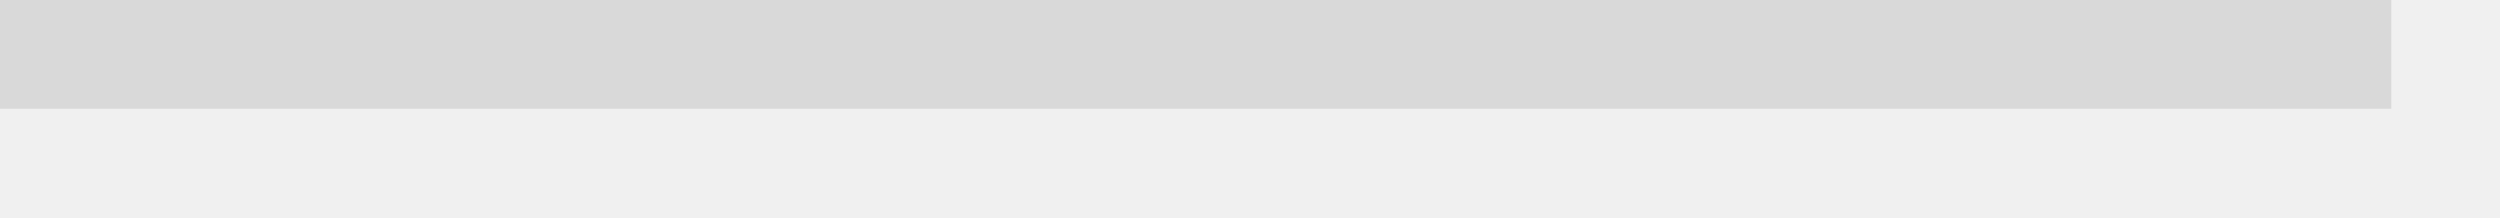
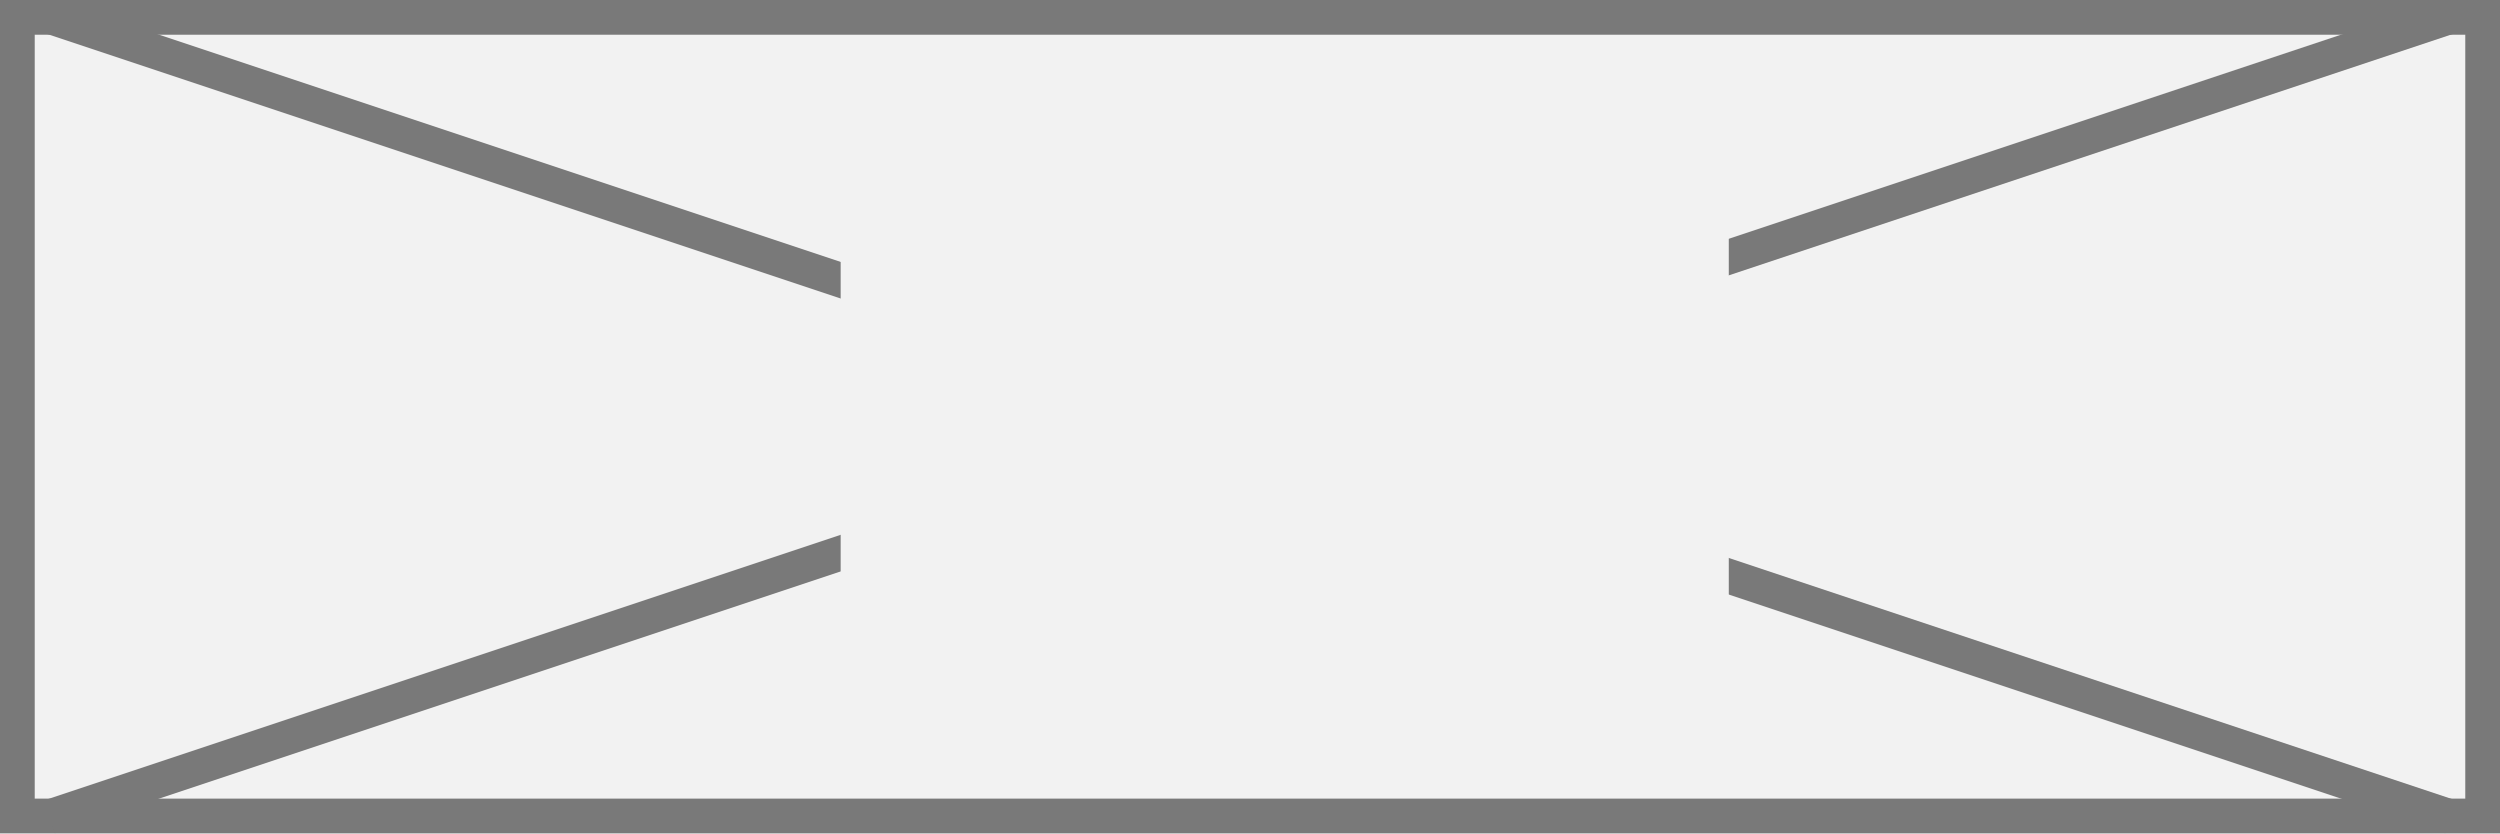
- <svg xmlns="http://www.w3.org/2000/svg" version="1.1" width="23px" height="2px">
-   <g transform="matrix(1 0 0 1 -1946 -221 )">
-     <path d="M 1946 221.5  L 1968 221.5  " stroke-width="1" stroke="#d9d9d9" fill="none" />
+ <svg xmlns="http://www.w3.org/2000/svg" version="1.1" width="72px" height="24px">
+   <defs>
+     <mask fill="white" id="clip202">
+       <path d="M 31.211 24  L 56.789 24  L 56.789 43  L 31.211 43  Z M 7 21  L 79 21  L 79 45  L 7 45  Z " fill-rule="evenodd" />
+     </mask>
+   </defs>
+   <g transform="matrix(1 0 0 1 -7 -21 )">
+     <path d="M 7.5 21.5  L 78.5 21.5  L 78.5 44.5  L 7.5 44.5  L 7.5 21.5  Z " fill-rule="nonzero" fill="#f2f2f2" stroke="none" />
+     <path d="M 7.5 21.5  L 78.5 21.5  L 78.5 44.5  L 7.5 44.5  L 7.5 21.5  Z " stroke-width="1" stroke="#797979" fill="none" />
+     <path d="M 8.423 21.474  L 77.577 44.526  M 77.577 21.474  L 8.423 44.526  " stroke-width="1" stroke="#797979" fill="none" mask="url(#clip202)" />
  </g>
</svg>
